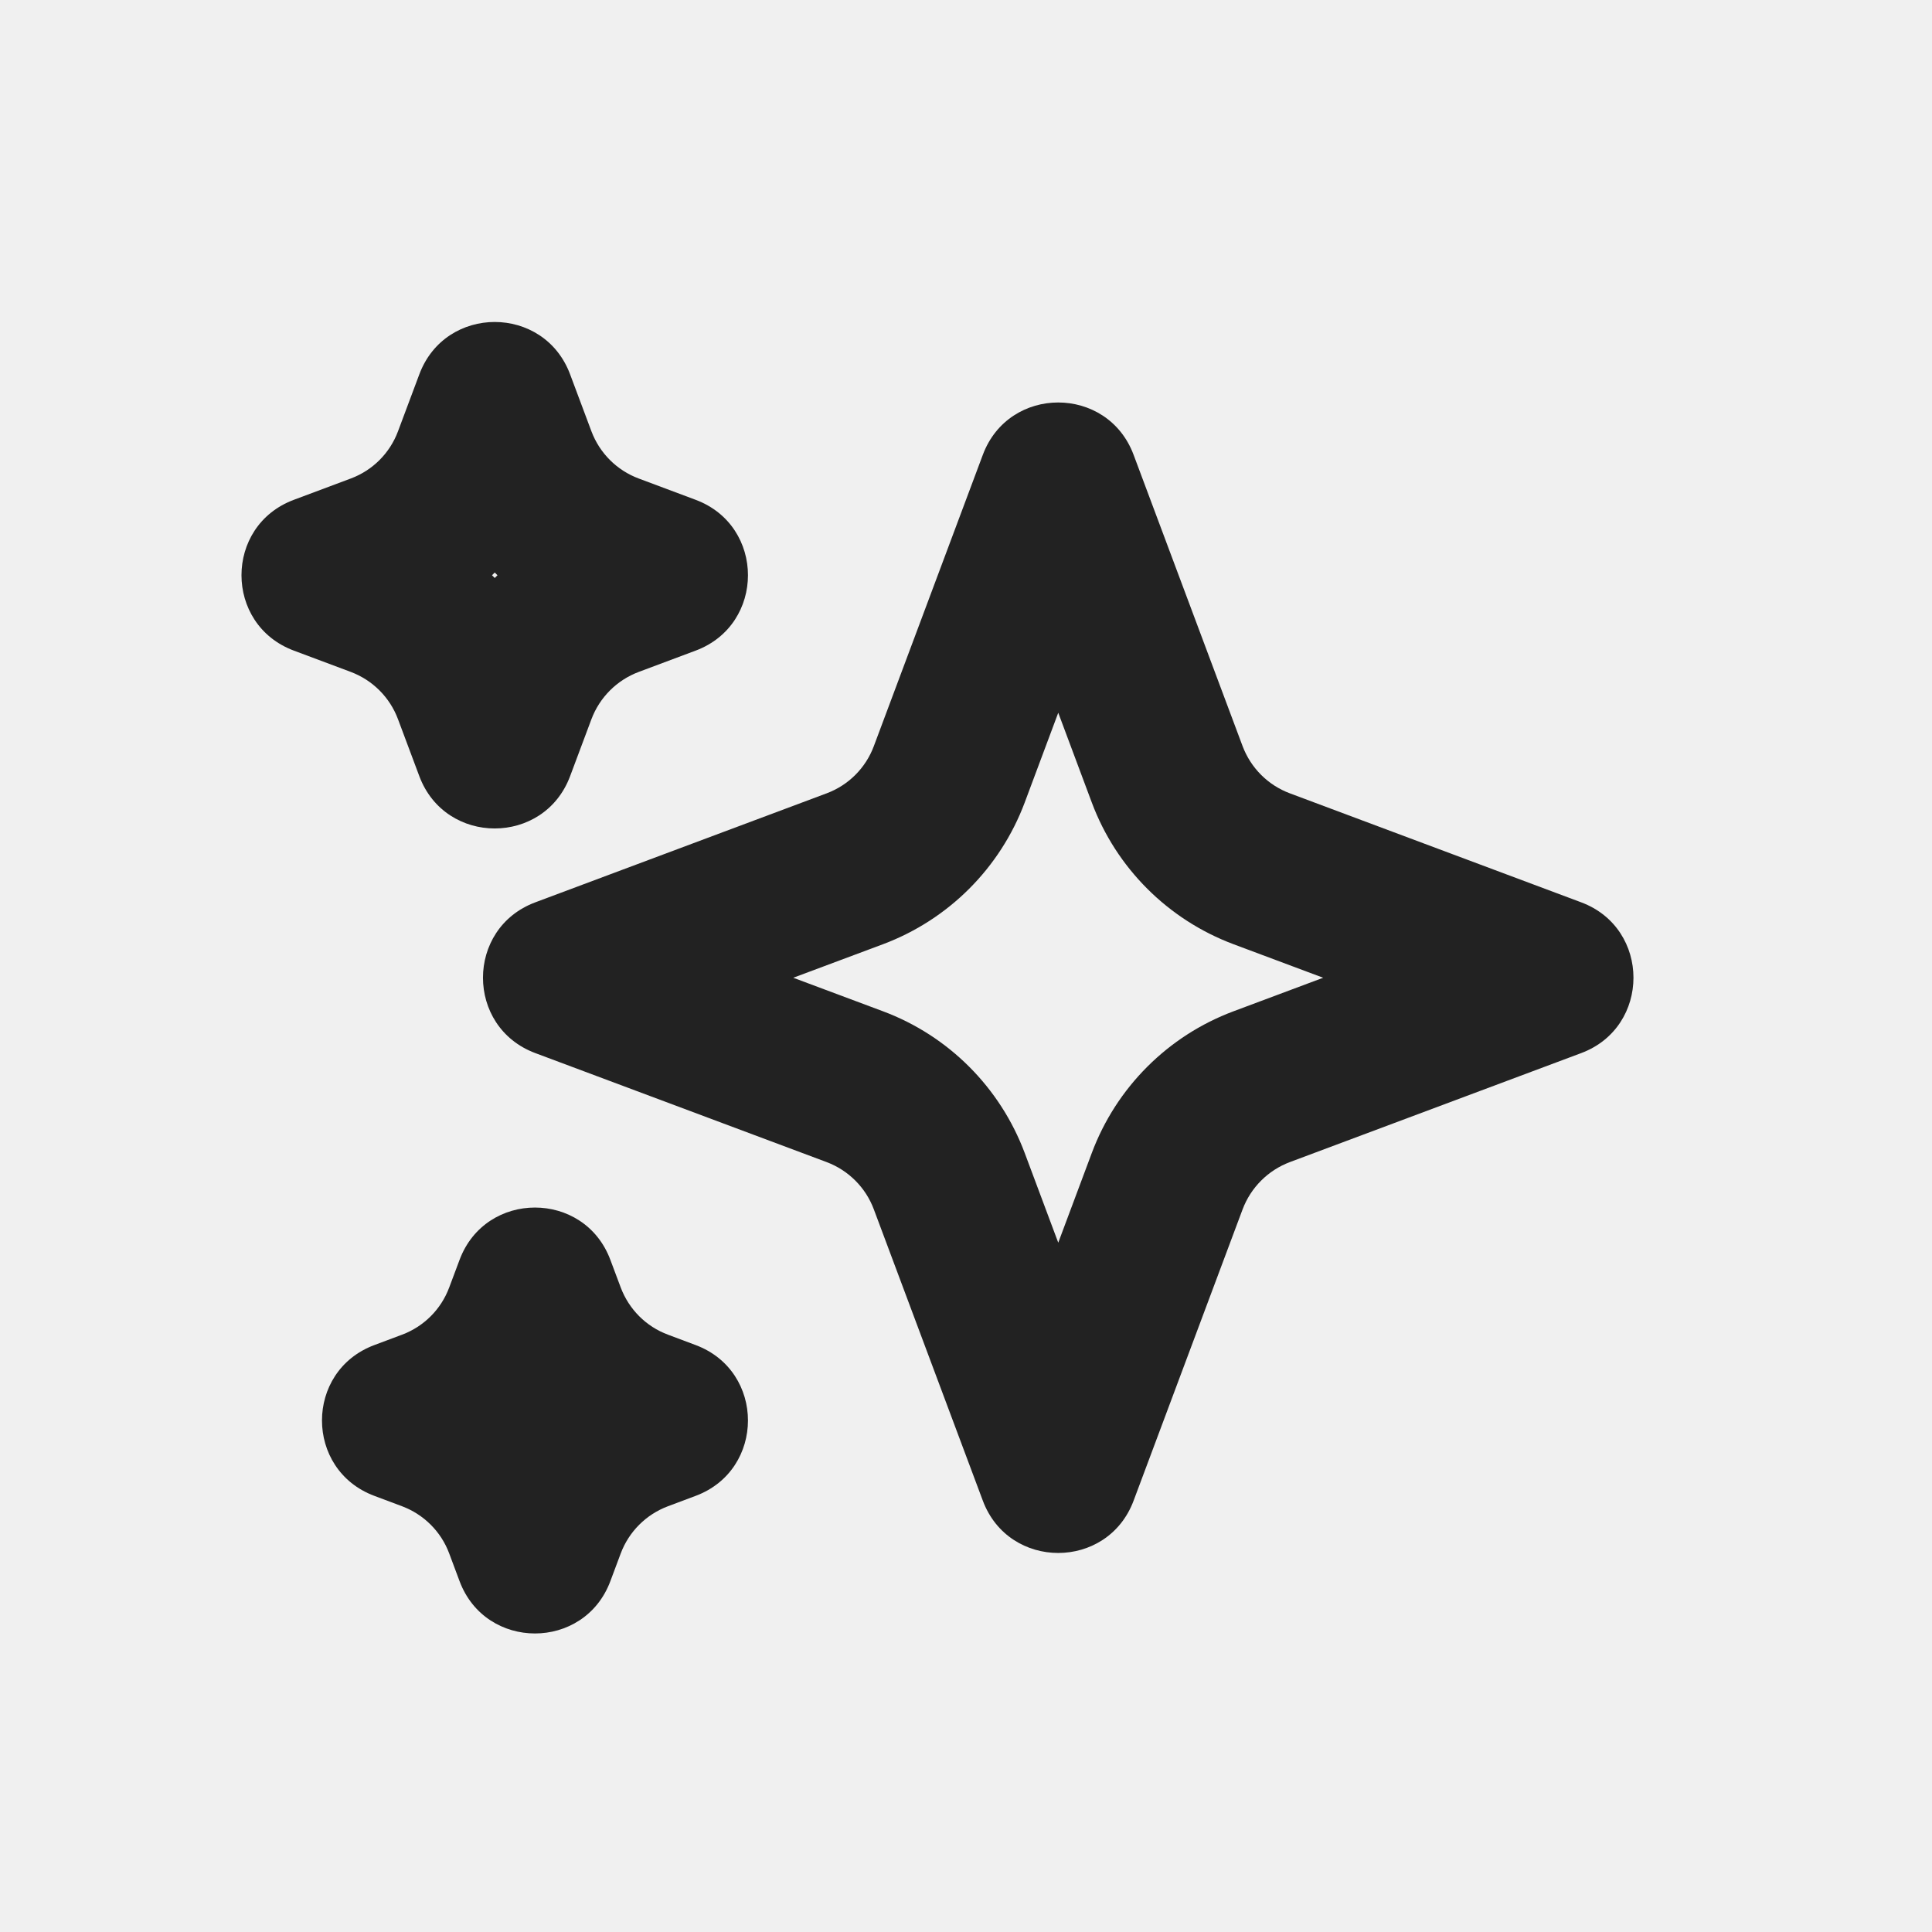
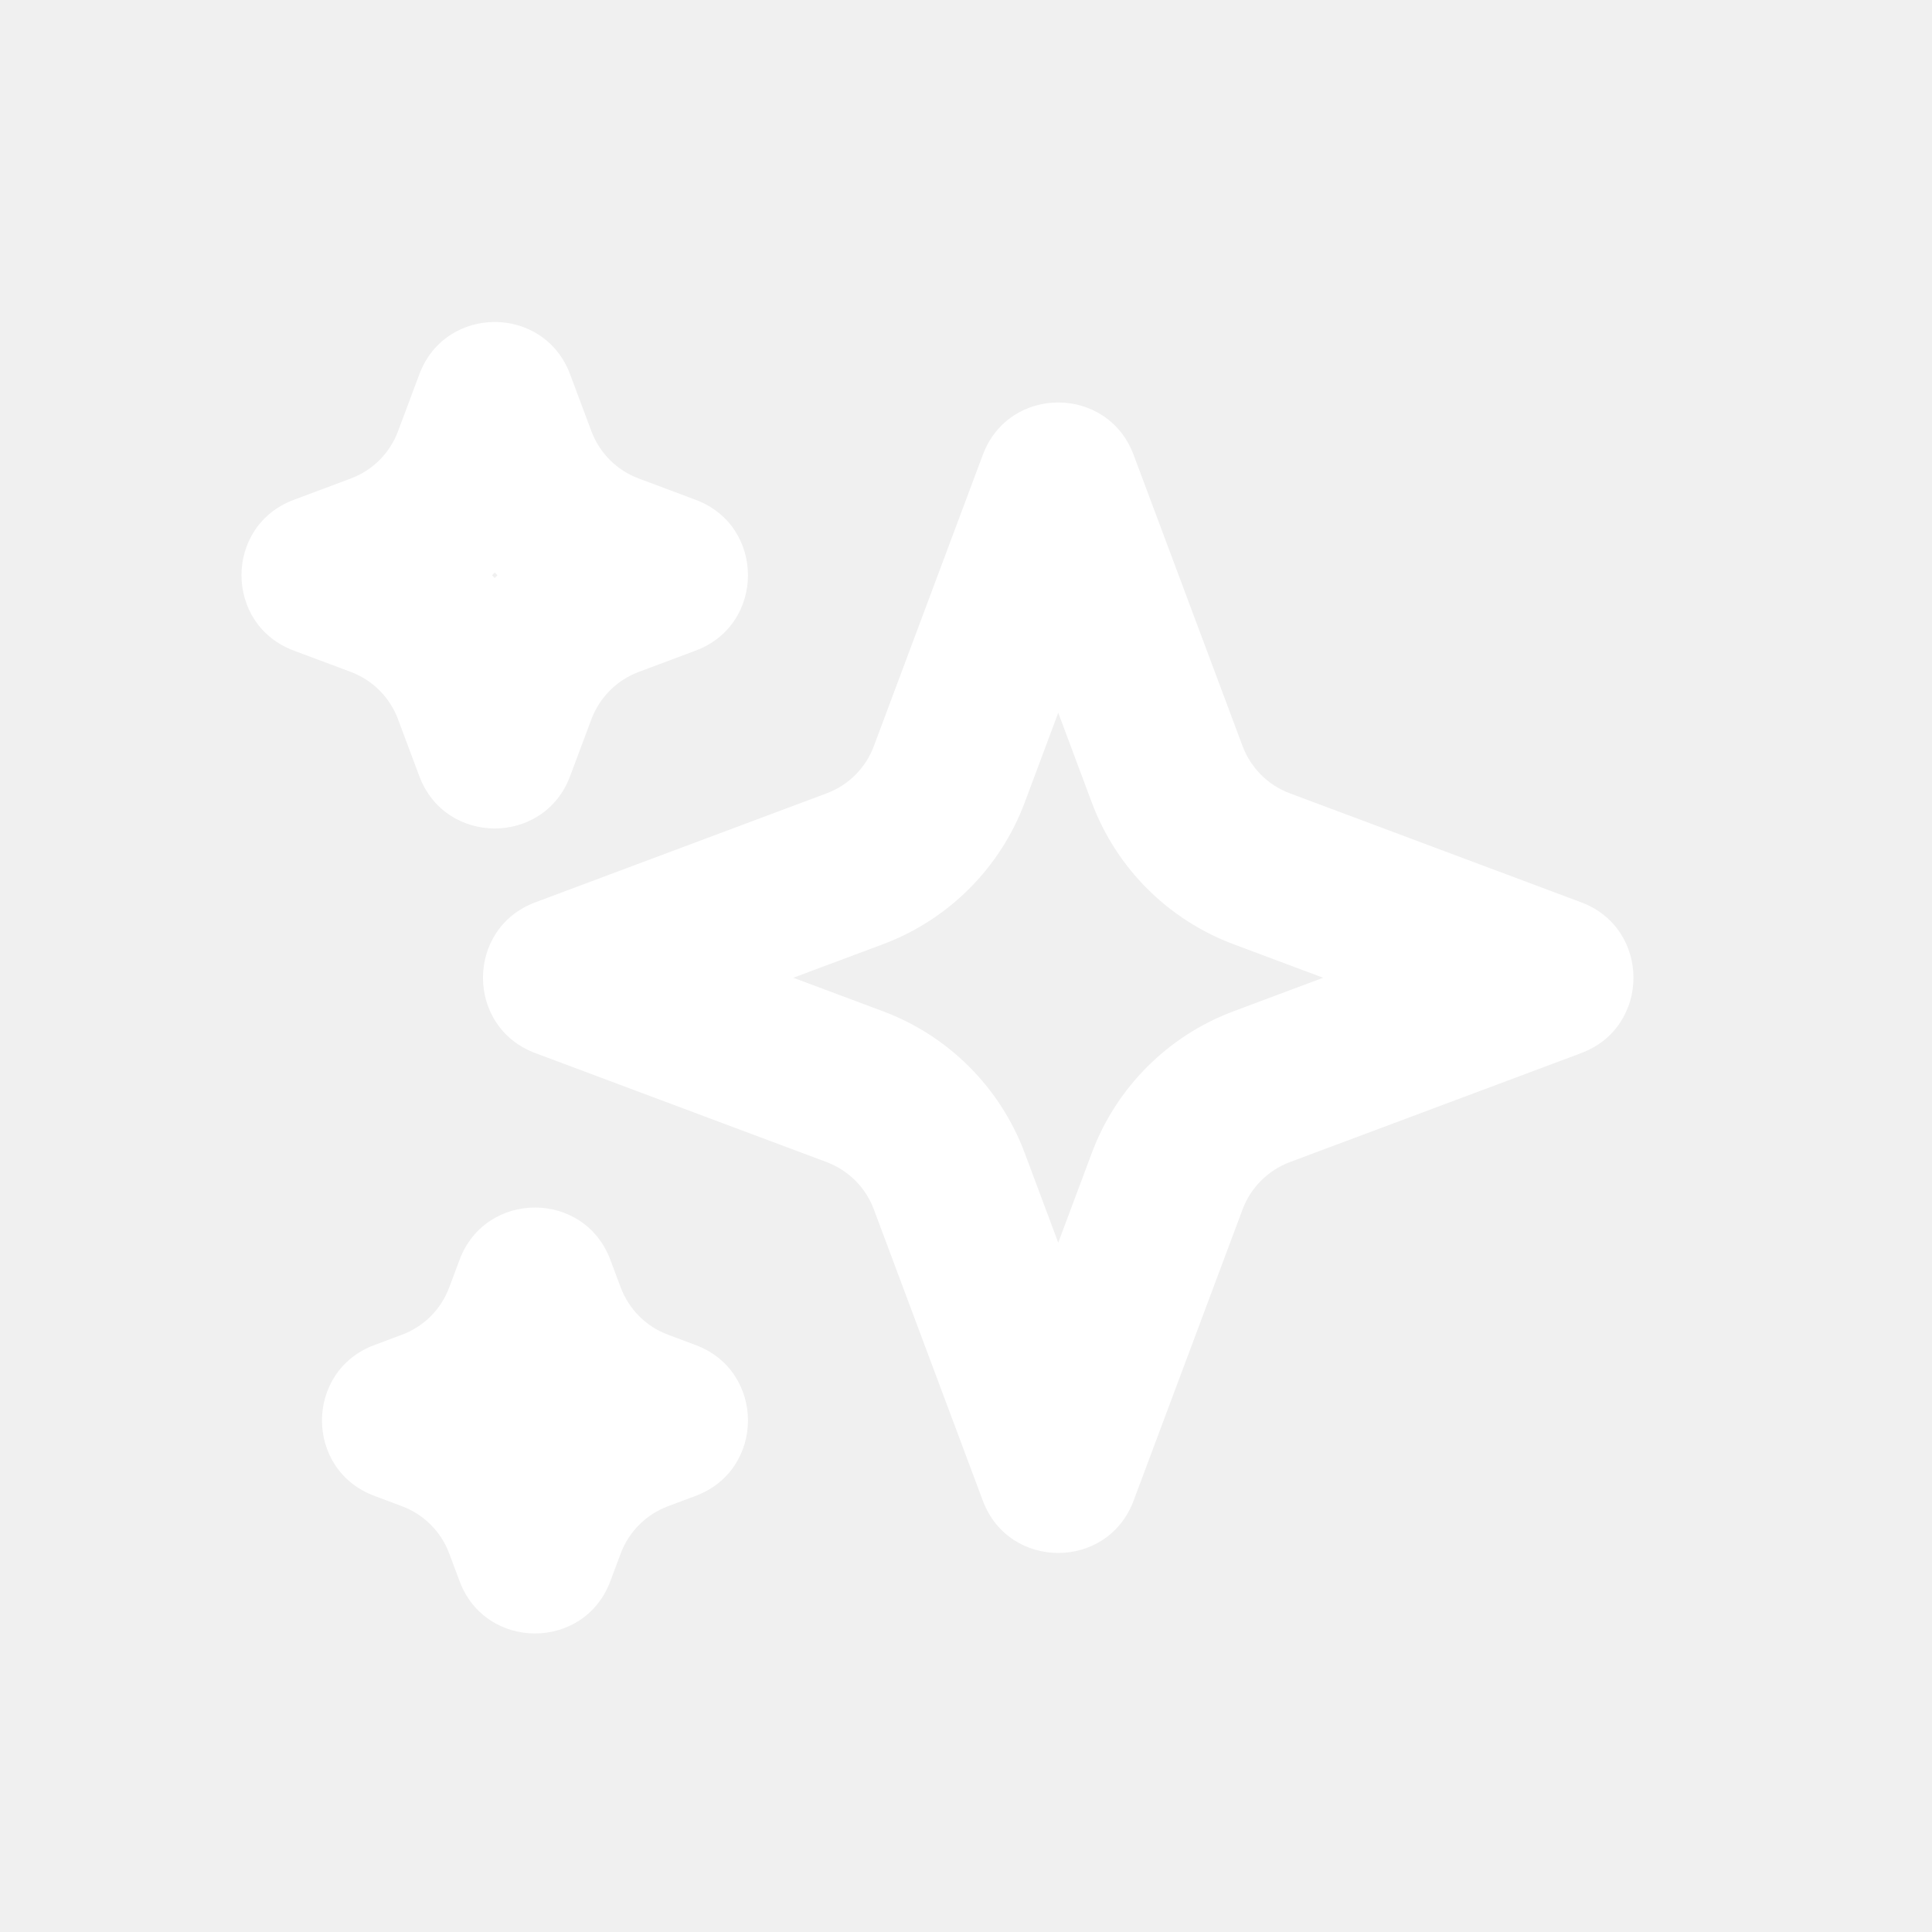
<svg xmlns="http://www.w3.org/2000/svg" width="24" height="24" viewBox="0 0 24 24" fill="none">
-   <path fill-rule="evenodd" clip-rule="evenodd" d="M7.082 4.65C6.758 3.783 5.533 3.783 5.209 4.65L4.944 5.358C4.843 5.629 4.629 5.843 4.358 5.944L3.65 6.209C2.783 6.533 2.783 7.758 3.65 8.082L4.358 8.347C4.629 8.449 4.843 8.663 4.944 8.934L5.209 9.642C5.533 10.508 6.758 10.508 7.082 9.642L7.347 8.934C7.449 8.663 7.663 8.449 7.934 8.347L8.642 8.082C9.508 7.758 9.508 6.533 8.642 6.209L7.934 5.944C7.663 5.843 7.449 5.629 7.347 5.358L7.082 4.65ZM6.146 7.112C6.135 7.123 6.123 7.135 6.112 7.146C6.123 7.157 6.135 7.168 6.146 7.18C6.157 7.168 6.168 7.157 6.18 7.146C6.168 7.135 6.157 7.123 6.146 7.112Z" fill="#222222" />
-   <path fill-rule="evenodd" clip-rule="evenodd" d="M14.082 5.65C13.758 4.783 12.533 4.783 12.209 5.65L10.855 9.269C10.754 9.54 10.54 9.754 10.269 9.855L6.65 11.209C5.783 11.533 5.783 12.758 6.65 13.082L10.269 14.436C10.54 14.538 10.754 14.752 10.855 15.023L12.209 18.642C12.533 19.508 13.758 19.508 14.082 18.642L15.436 15.023C15.538 14.752 15.752 14.538 16.023 14.436L19.642 13.082C20.508 12.758 20.508 11.533 19.642 11.209L16.023 9.855C15.752 9.754 15.538 9.54 15.436 9.269L14.082 5.65ZM13.146 8.854L12.729 9.97C12.424 10.783 11.783 11.424 10.97 11.729L9.854 12.146L10.97 12.563C11.783 12.867 12.424 13.509 12.729 14.322L13.146 15.437L13.563 14.322C13.867 13.509 14.509 12.867 15.322 12.563L16.437 12.146L15.322 11.729C14.509 11.424 13.867 10.783 13.563 9.97L13.146 8.854Z" fill="#222222" />
-   <path d="M5.709 15.65C6.033 14.784 7.258 14.784 7.582 15.65L7.711 15.994C7.813 16.265 8.026 16.479 8.298 16.58L8.642 16.709C9.508 17.033 9.508 18.258 8.642 18.582L8.298 18.711C8.026 18.813 7.813 19.026 7.711 19.297L7.582 19.642C7.258 20.508 6.033 20.508 5.709 19.642L5.58 19.297C5.479 19.026 5.265 18.813 4.994 18.711L4.65 18.582C3.783 18.258 3.783 17.033 4.65 16.709L4.994 16.58C5.265 16.479 5.479 16.265 5.58 15.994L5.709 15.65Z" fill="#222222" />
+   <path fill-rule="evenodd" clip-rule="evenodd" d="M7.082 4.65C6.758 3.783 5.533 3.783 5.209 4.65L4.944 5.358C4.843 5.629 4.629 5.843 4.358 5.944L3.65 6.209C2.783 6.533 2.783 7.758 3.65 8.082L4.358 8.347C4.629 8.449 4.843 8.663 4.944 8.934L5.209 9.642C5.533 10.508 6.758 10.508 7.082 9.642L7.347 8.934C7.449 8.663 7.663 8.449 7.934 8.347L8.642 8.082C9.508 7.758 9.508 6.533 8.642 6.209L7.934 5.944C7.663 5.843 7.449 5.629 7.347 5.358L7.082 4.65ZM6.146 7.112C6.135 7.123 6.123 7.135 6.112 7.146C6.123 7.157 6.135 7.168 6.146 7.18C6.157 7.168 6.168 7.157 6.18 7.146C6.168 7.135 6.157 7.123 6.146 7.112Z" fill="#FFFFFF" />
+   <path fill-rule="evenodd" clip-rule="evenodd" d="M14.082 5.65C13.758 4.783 12.533 4.783 12.209 5.65L10.855 9.269C10.754 9.54 10.54 9.754 10.269 9.855L6.65 11.209C5.783 11.533 5.783 12.758 6.65 13.082L10.269 14.436C10.54 14.538 10.754 14.752 10.855 15.023L12.209 18.642C12.533 19.508 13.758 19.508 14.082 18.642L15.436 15.023C15.538 14.752 15.752 14.538 16.023 14.436L19.642 13.082C20.508 12.758 20.508 11.533 19.642 11.209L16.023 9.855C15.752 9.754 15.538 9.54 15.436 9.269L14.082 5.65ZM13.146 8.854L12.729 9.97C12.424 10.783 11.783 11.424 10.97 11.729L9.854 12.146L10.97 12.563C11.783 12.867 12.424 13.509 12.729 14.322L13.146 15.437L13.563 14.322C13.867 13.509 14.509 12.867 15.322 12.563L16.437 12.146L15.322 11.729C14.509 11.424 13.867 10.783 13.563 9.97L13.146 8.854Z" fill="#FFFFFF" />
+   <path d="M5.709 15.65C6.033 14.784 7.258 14.784 7.582 15.65L7.711 15.994C7.813 16.265 8.026 16.479 8.298 16.58L8.642 16.709C9.508 17.033 9.508 18.258 8.642 18.582L8.298 18.711C8.026 18.813 7.813 19.026 7.711 19.297L7.582 19.642C7.258 20.508 6.033 20.508 5.709 19.642L5.58 19.297C5.479 19.026 5.265 18.813 4.994 18.711L4.65 18.582C3.783 18.258 3.783 17.033 4.65 16.709L4.994 16.58C5.265 16.479 5.479 16.265 5.58 15.994L5.709 15.65Z" fill="#FFFFFF" />
</svg>
